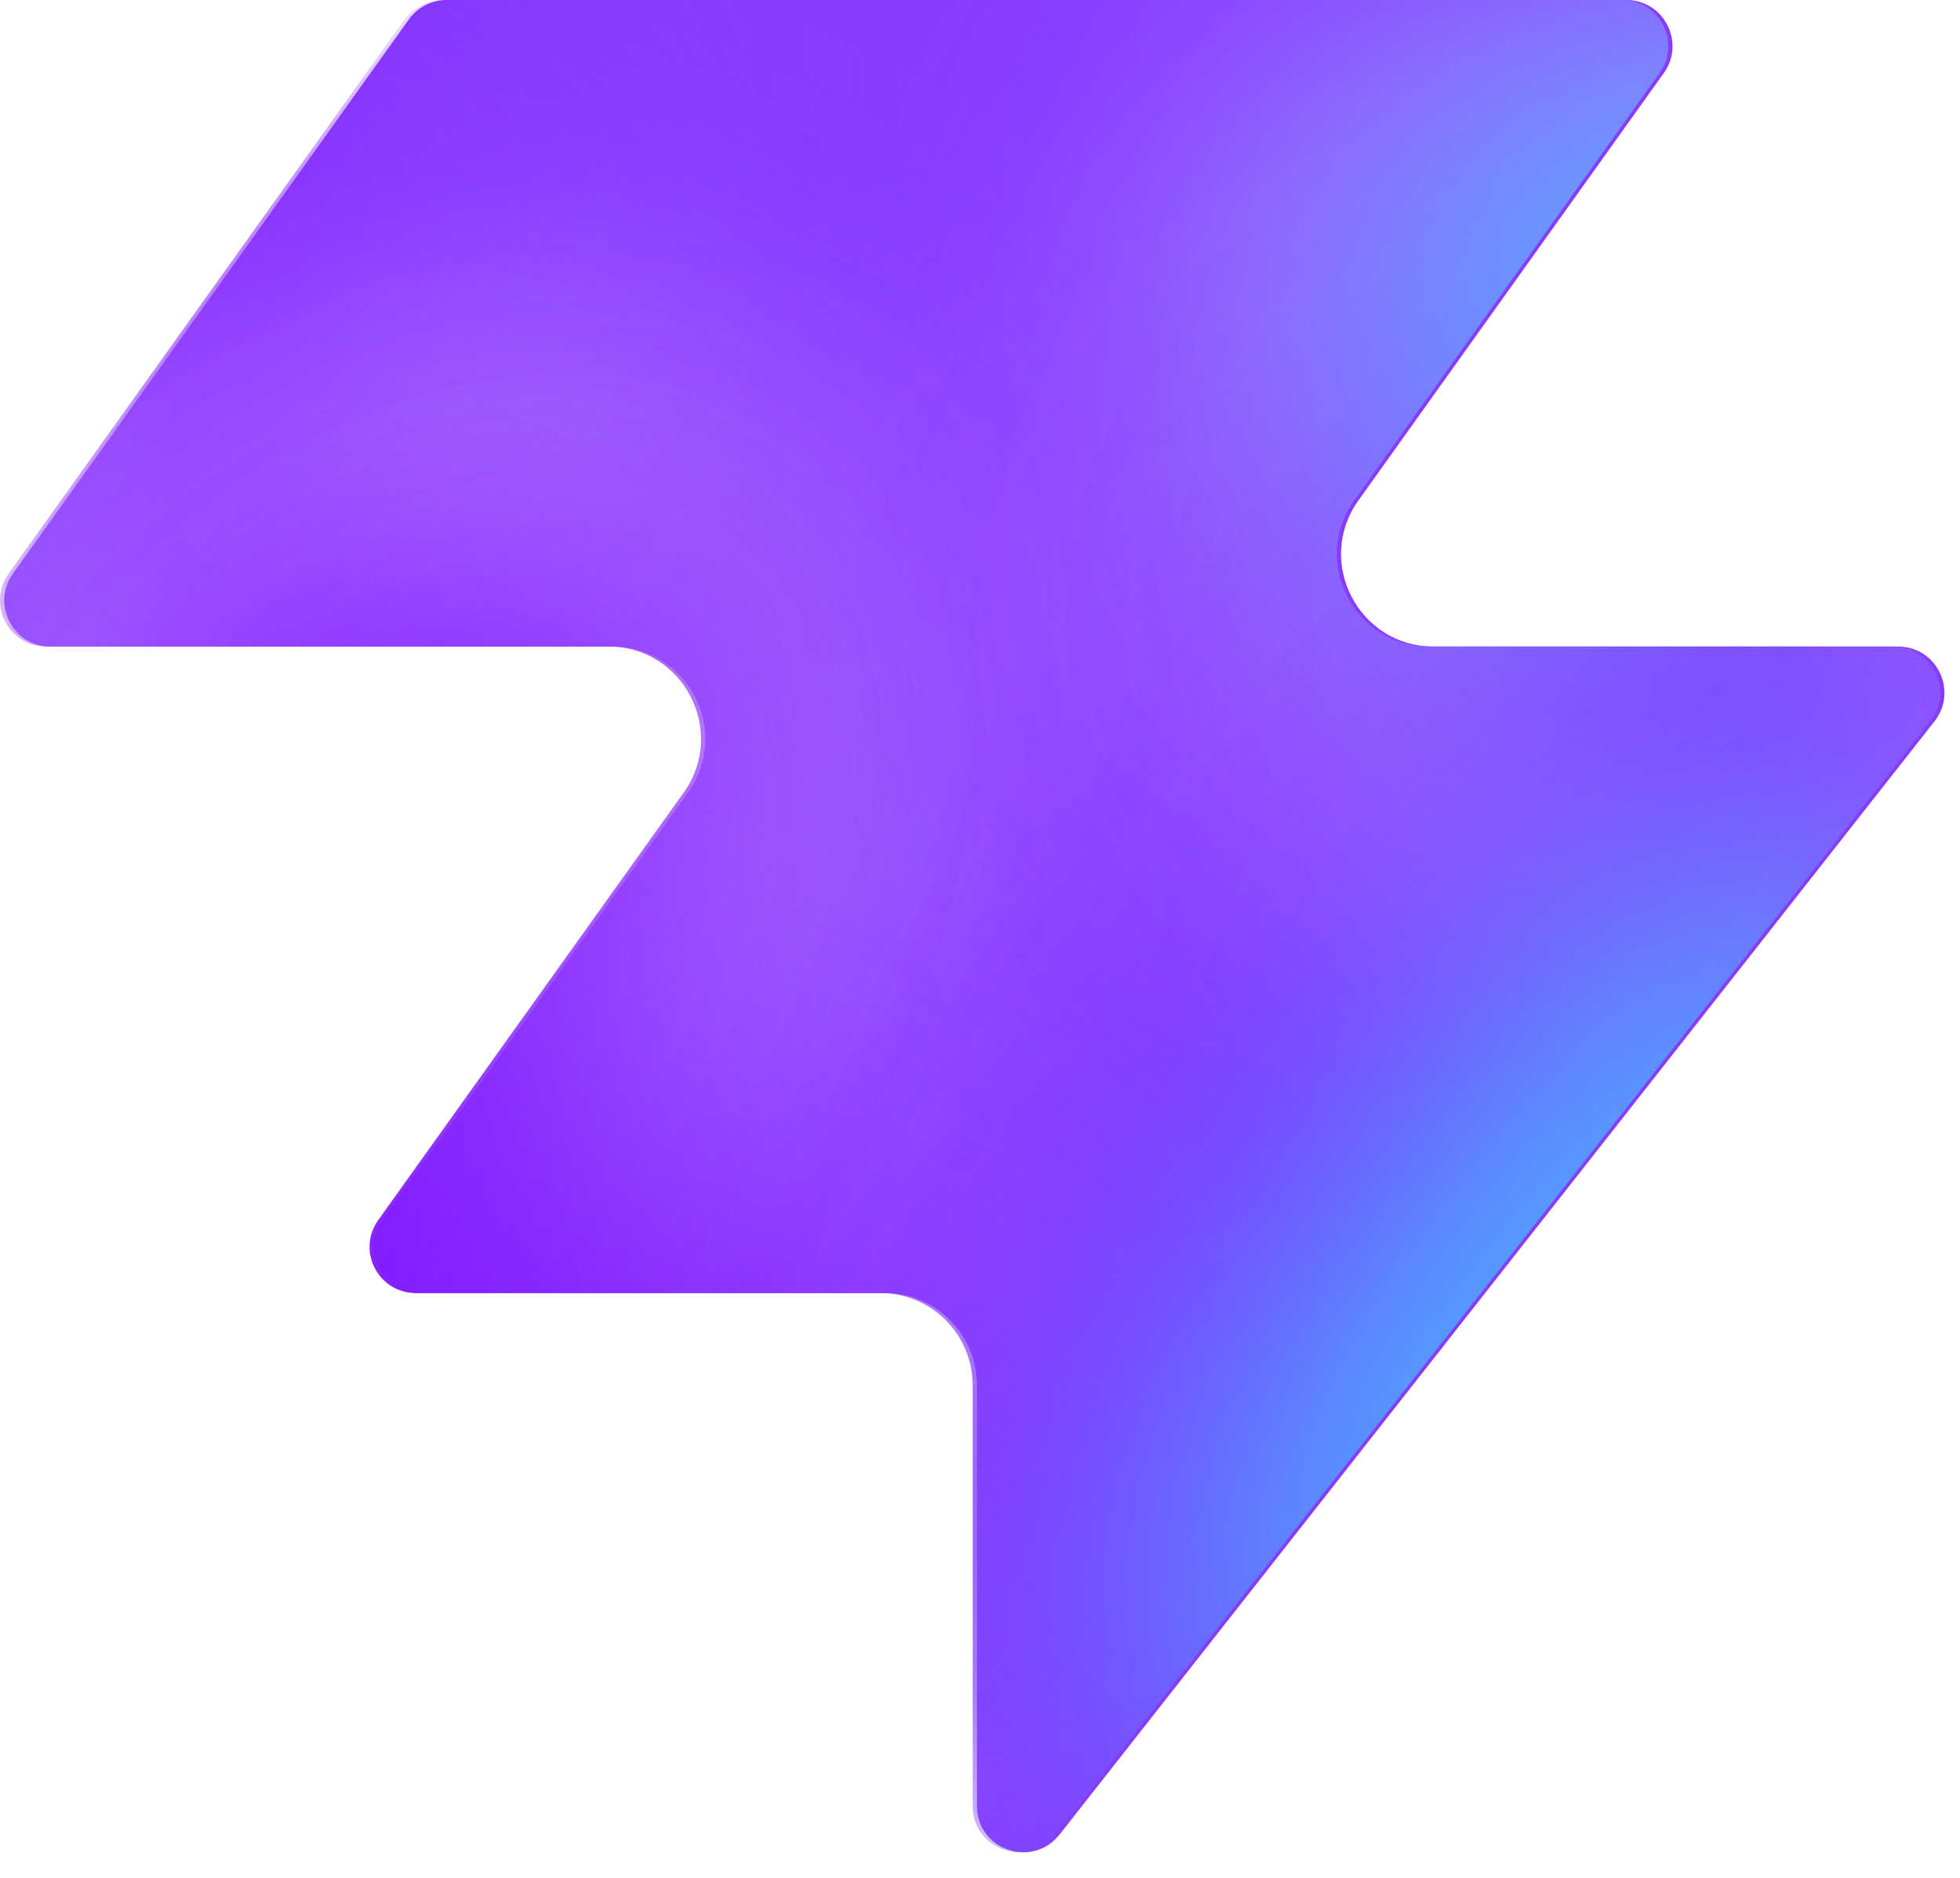
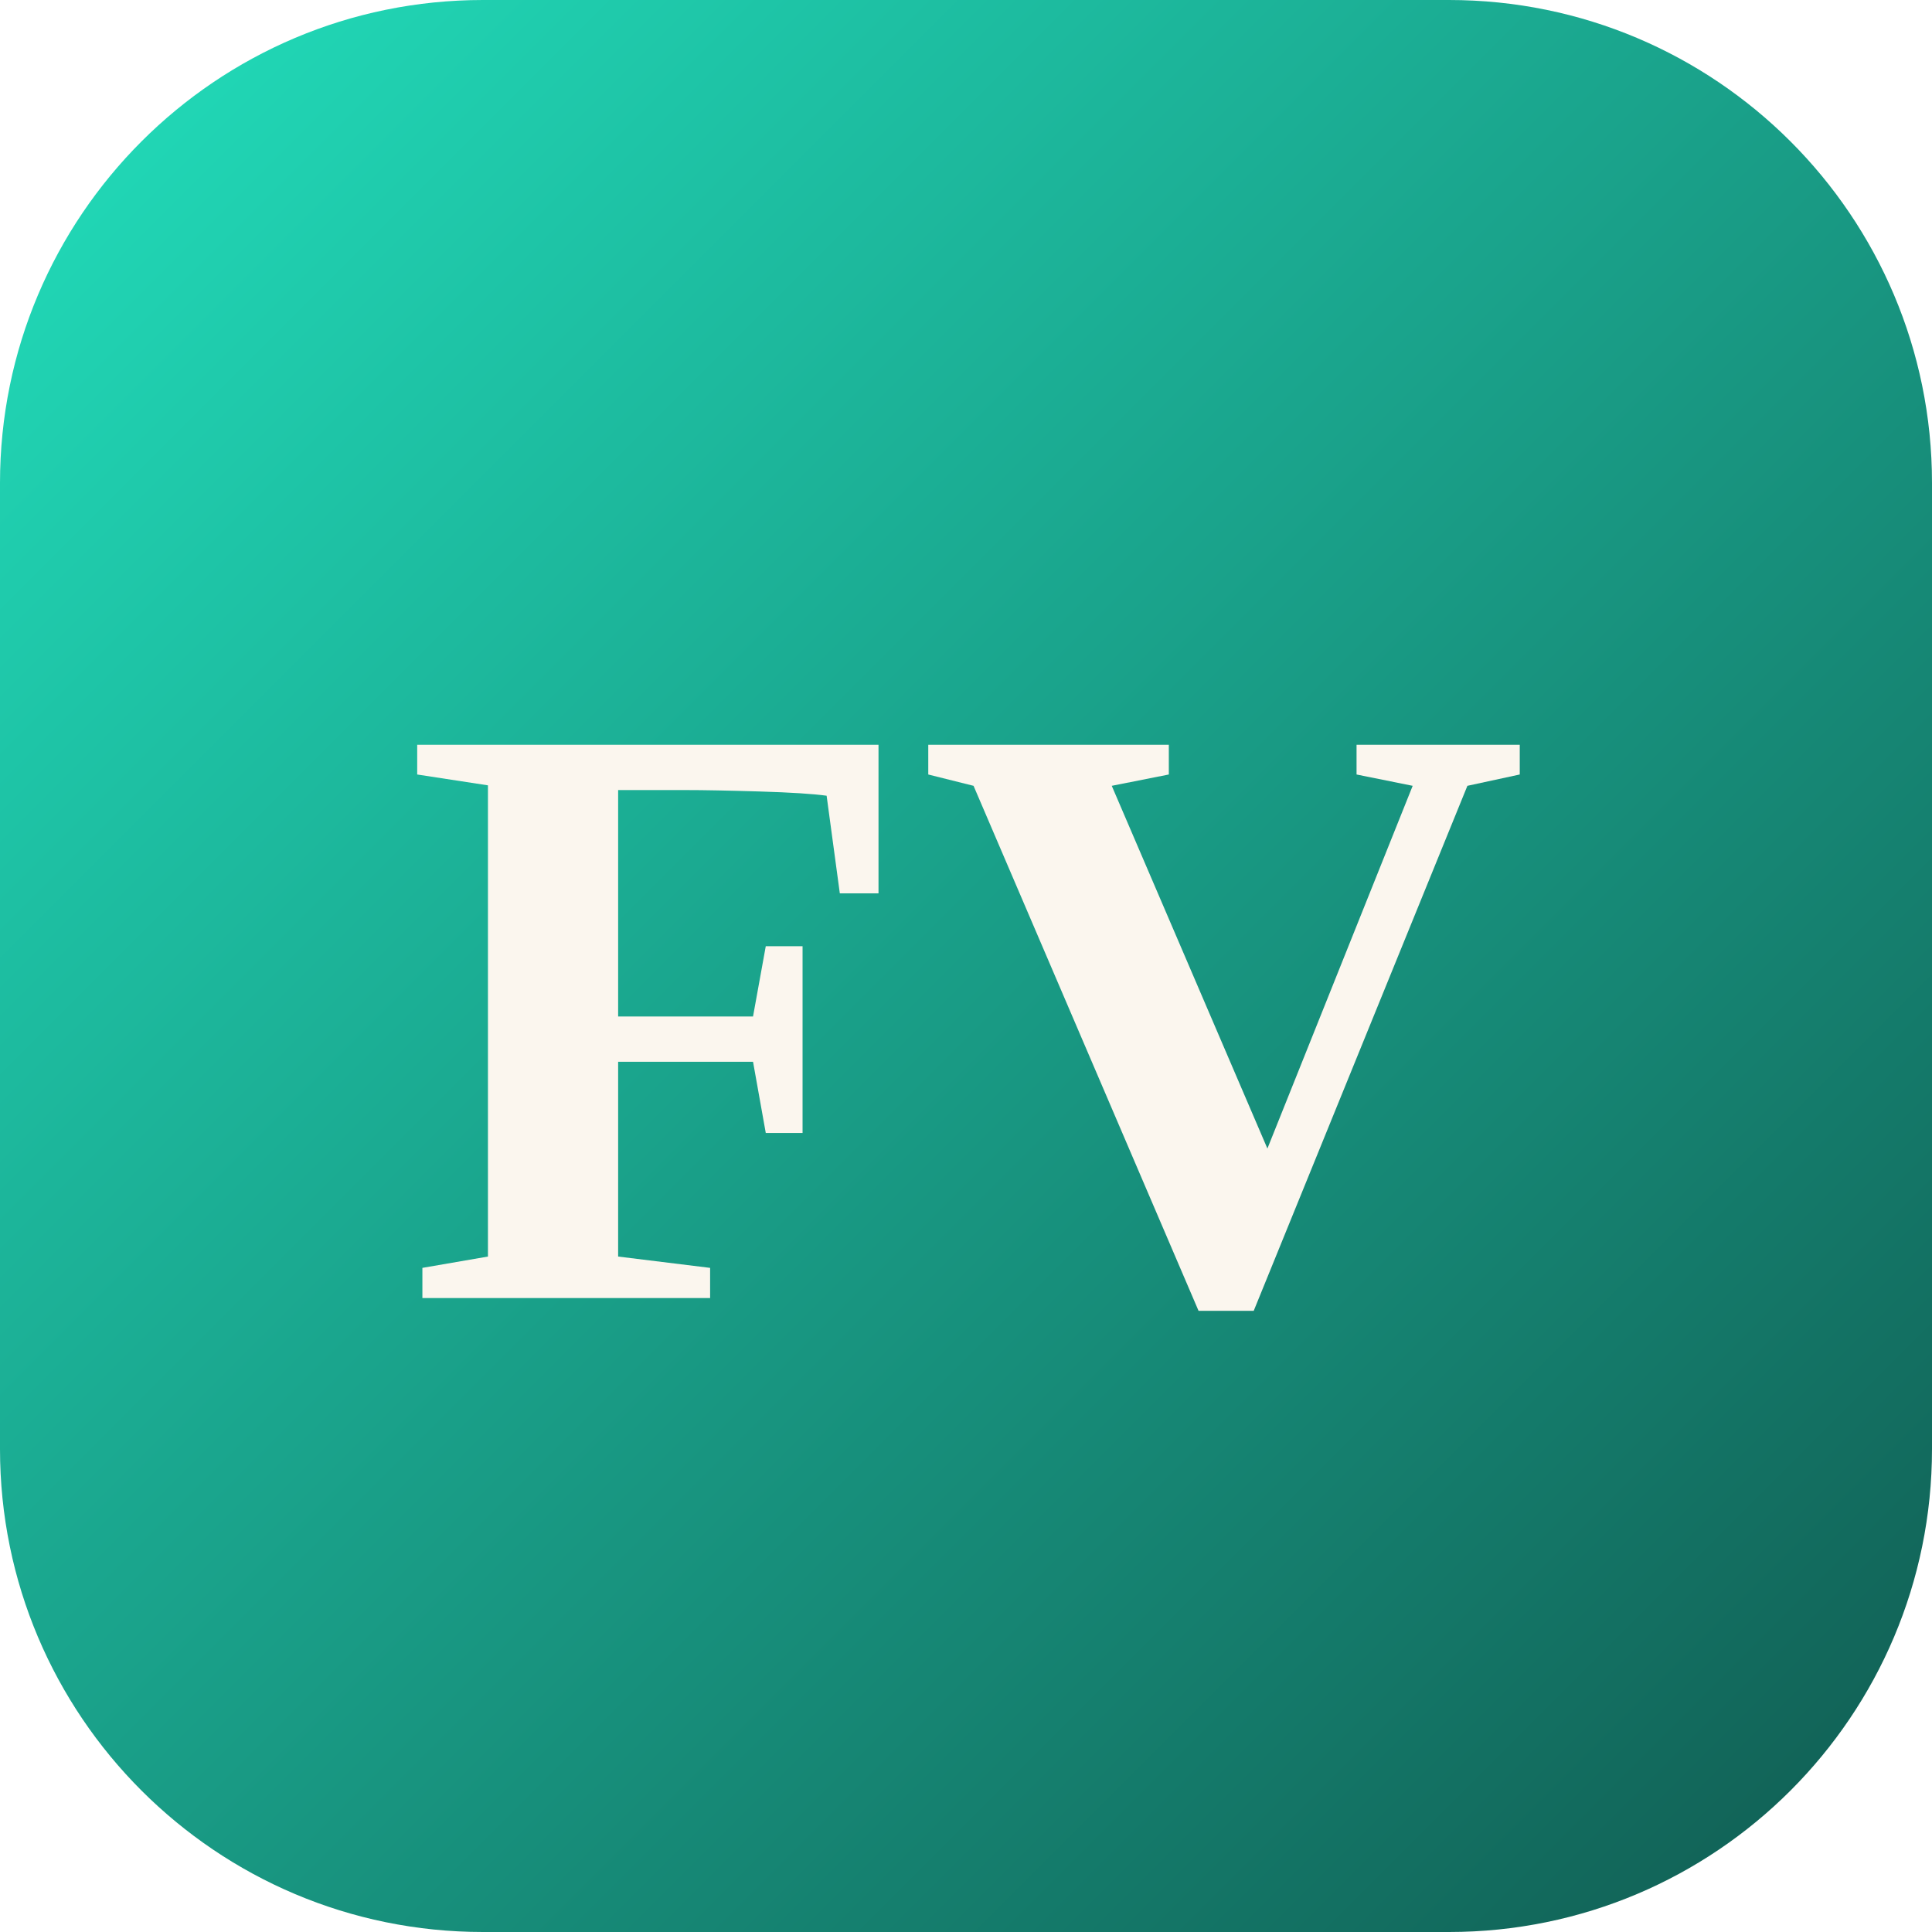
- <svg xmlns="http://www.w3.org/2000/svg" width="48" height="46" fill="none" viewBox="0 0 48 46">
-   <path fill="#863bff" d="M25.946 44.938c-.664.845-2.021.375-2.021-.698V33.937a2.26 2.26 0 0 0-2.262-2.262H10.287c-.92 0-1.456-1.04-.92-1.788l7.48-10.471c1.07-1.497 0-3.578-1.842-3.578H1.237c-.92 0-1.456-1.04-.92-1.788L10.013.474c.214-.297.556-.474.92-.474h28.894c.92 0 1.456 1.04.92 1.788l-7.48 10.471c-1.07 1.498 0 3.579 1.842 3.579h11.377c.943 0 1.473 1.088.89 1.83L25.947 44.94z" style="fill:#863bff;fill:color(display-p3 .525 .23 1);fill-opacity:1" />
-   <mask id="a" width="48" height="46" x="0" y="0" maskUnits="userSpaceOnUse" style="mask-type:alpha">
-     <path fill="#000" d="M25.842 44.938c-.664.844-2.021.375-2.021-.698V33.937a2.26 2.26 0 0 0-2.262-2.262H10.183c-.92 0-1.456-1.04-.92-1.788l7.48-10.471c1.07-1.498 0-3.579-1.842-3.579H1.133c-.92 0-1.456-1.04-.92-1.787L9.91.473c.214-.297.556-.474.92-.474h28.894c.92 0 1.456 1.04.92 1.788l-7.48 10.471c-1.07 1.498 0 3.578 1.842 3.578h11.377c.943 0 1.473 1.088.89 1.832L25.843 44.94z" style="fill:#000;fill-opacity:1" />
-   </mask>
-   <g mask="url(#a)">
-     <g filter="url(#b)">
-       <ellipse cx="5.508" cy="14.704" fill="#ede6ff" rx="5.508" ry="14.704" style="fill:#ede6ff;fill:color(display-p3 .927 .903 1);fill-opacity:1" transform="matrix(.00324 1 1 -.00324 -4.47 31.516)" />
-     </g>
-     <g filter="url(#c)">
-       <ellipse cx="10.399" cy="29.851" fill="#ede6ff" rx="10.399" ry="29.851" style="fill:#ede6ff;fill:color(display-p3 .927 .903 1);fill-opacity:1" transform="matrix(.00324 1 1 -.00324 -39.328 7.883)" />
-     </g>
-     <g filter="url(#d)">
-       <ellipse cx="5.508" cy="30.487" fill="#7e14ff" rx="5.508" ry="30.487" style="fill:#7e14ff;fill:color(display-p3 .492 .077 1);fill-opacity:1" transform="rotate(89.814 -25.913 -14.639)scale(1 -1)" />
-     </g>
-     <g filter="url(#e)">
-       <ellipse cx="5.508" cy="30.599" fill="#7e14ff" rx="5.508" ry="30.599" style="fill:#7e14ff;fill:color(display-p3 .492 .077 1);fill-opacity:1" transform="rotate(89.814 -32.644 -3.334)scale(1 -1)" />
-     </g>
-     <g filter="url(#f)">
-       <ellipse cx="5.508" cy="30.599" fill="#7e14ff" rx="5.508" ry="30.599" style="fill:#7e14ff;fill:color(display-p3 .492 .077 1);fill-opacity:1" transform="matrix(.00324 1 1 -.00324 -34.34 30.47)" />
-     </g>
-     <g filter="url(#g)">
-       <ellipse cx="14.072" cy="22.078" fill="#ede6ff" rx="14.072" ry="22.078" style="fill:#ede6ff;fill:color(display-p3 .927 .903 1);fill-opacity:1" transform="rotate(93.35 24.506 48.493)scale(-1 1)" />
-     </g>
-     <g filter="url(#h)">
-       <ellipse cx="3.47" cy="21.501" fill="#7e14ff" rx="3.47" ry="21.501" style="fill:#7e14ff;fill:color(display-p3 .492 .077 1);fill-opacity:1" transform="rotate(89.009 28.708 47.59)scale(-1 1)" />
-     </g>
-     <g filter="url(#i)">
-       <ellipse cx="3.47" cy="21.501" fill="#7e14ff" rx="3.47" ry="21.501" style="fill:#7e14ff;fill:color(display-p3 .492 .077 1);fill-opacity:1" transform="rotate(89.009 28.708 47.59)scale(-1 1)" />
-     </g>
-     <g filter="url(#j)">
-       <ellipse cx=".387" cy="8.972" fill="#7e14ff" rx="4.407" ry="29.108" style="fill:#7e14ff;fill:color(display-p3 .492 .077 1);fill-opacity:1" transform="rotate(39.51 .387 8.972)" />
-     </g>
-     <g filter="url(#k)">
-       <ellipse cx="47.523" cy="-6.092" fill="#7e14ff" rx="4.407" ry="29.108" style="fill:#7e14ff;fill:color(display-p3 .492 .077 1);fill-opacity:1" transform="rotate(37.892 47.523 -6.092)" />
-     </g>
-     <g filter="url(#l)">
-       <ellipse cx="41.412" cy="6.333" fill="#47bfff" rx="5.971" ry="9.665" style="fill:#47bfff;fill:color(display-p3 .28 .748 1);fill-opacity:1" transform="rotate(37.892 41.412 6.333)" />
-     </g>
-     <g filter="url(#m)">
-       <ellipse cx="-1.879" cy="38.332" fill="#7e14ff" rx="4.407" ry="29.108" style="fill:#7e14ff;fill:color(display-p3 .492 .077 1);fill-opacity:1" transform="rotate(37.892 -1.88 38.332)" />
-     </g>
-     <g filter="url(#n)">
-       <ellipse cx="-1.879" cy="38.332" fill="#7e14ff" rx="4.407" ry="29.108" style="fill:#7e14ff;fill:color(display-p3 .492 .077 1);fill-opacity:1" transform="rotate(37.892 -1.88 38.332)" />
-     </g>
-     <g filter="url(#o)">
-       <ellipse cx="35.651" cy="29.907" fill="#7e14ff" rx="4.407" ry="29.108" style="fill:#7e14ff;fill:color(display-p3 .492 .077 1);fill-opacity:1" transform="rotate(37.892 35.651 29.907)" />
-     </g>
-     <g filter="url(#p)">
-       <ellipse cx="38.418" cy="32.4" fill="#47bfff" rx="5.971" ry="15.297" style="fill:#47bfff;fill:color(display-p3 .28 .748 1);fill-opacity:1" transform="rotate(37.892 38.418 32.4)" />
-     </g>
-   </g>
+ <svg xmlns="http://www.w3.org/2000/svg" width="64" height="64" viewBox="0 0 64 64">
  <defs>
-     <filter id="b" width="60.045" height="41.654" x="-19.77" y="16.149" color-interpolation-filters="sRGB" filterUnits="userSpaceOnUse">
-       <feFlood flood-opacity="0" result="BackgroundImageFix" />
-       <feBlend in="SourceGraphic" in2="BackgroundImageFix" result="shape" />
-       <feGaussianBlur result="effect1_foregroundBlur_2002_17158" stdDeviation="7.659" />
-     </filter>
-     <filter id="c" width="90.34" height="51.437" x="-54.613" y="-7.533" color-interpolation-filters="sRGB" filterUnits="userSpaceOnUse">
-       <feFlood flood-opacity="0" result="BackgroundImageFix" />
-       <feBlend in="SourceGraphic" in2="BackgroundImageFix" result="shape" />
-       <feGaussianBlur result="effect1_foregroundBlur_2002_17158" stdDeviation="7.659" />
-     </filter>
-     <filter id="d" width="79.355" height="29.4" x="-49.64" y="2.03" color-interpolation-filters="sRGB" filterUnits="userSpaceOnUse">
-       <feFlood flood-opacity="0" result="BackgroundImageFix" />
-       <feBlend in="SourceGraphic" in2="BackgroundImageFix" result="shape" />
-       <feGaussianBlur result="effect1_foregroundBlur_2002_17158" stdDeviation="4.596" />
-     </filter>
-     <filter id="e" width="79.579" height="29.4" x="-45.045" y="20.029" color-interpolation-filters="sRGB" filterUnits="userSpaceOnUse">
-       <feFlood flood-opacity="0" result="BackgroundImageFix" />
-       <feBlend in="SourceGraphic" in2="BackgroundImageFix" result="shape" />
-       <feGaussianBlur result="effect1_foregroundBlur_2002_17158" stdDeviation="4.596" />
-     </filter>
-     <filter id="f" width="79.579" height="29.4" x="-43.513" y="21.178" color-interpolation-filters="sRGB" filterUnits="userSpaceOnUse">
-       <feFlood flood-opacity="0" result="BackgroundImageFix" />
-       <feBlend in="SourceGraphic" in2="BackgroundImageFix" result="shape" />
-       <feGaussianBlur result="effect1_foregroundBlur_2002_17158" stdDeviation="4.596" />
-     </filter>
-     <filter id="g" width="74.749" height="58.852" x="15.756" y="-17.901" color-interpolation-filters="sRGB" filterUnits="userSpaceOnUse">
-       <feFlood flood-opacity="0" result="BackgroundImageFix" />
-       <feBlend in="SourceGraphic" in2="BackgroundImageFix" result="shape" />
-       <feGaussianBlur result="effect1_foregroundBlur_2002_17158" stdDeviation="7.659" />
-     </filter>
-     <filter id="h" width="61.377" height="25.362" x="23.548" y="2.284" color-interpolation-filters="sRGB" filterUnits="userSpaceOnUse">
-       <feFlood flood-opacity="0" result="BackgroundImageFix" />
-       <feBlend in="SourceGraphic" in2="BackgroundImageFix" result="shape" />
-       <feGaussianBlur result="effect1_foregroundBlur_2002_17158" stdDeviation="4.596" />
-     </filter>
-     <filter id="i" width="61.377" height="25.362" x="23.548" y="2.284" color-interpolation-filters="sRGB" filterUnits="userSpaceOnUse">
-       <feFlood flood-opacity="0" result="BackgroundImageFix" />
-       <feBlend in="SourceGraphic" in2="BackgroundImageFix" result="shape" />
-       <feGaussianBlur result="effect1_foregroundBlur_2002_17158" stdDeviation="4.596" />
-     </filter>
-     <filter id="j" width="56.045" height="63.649" x="-27.636" y="-22.853" color-interpolation-filters="sRGB" filterUnits="userSpaceOnUse">
-       <feFlood flood-opacity="0" result="BackgroundImageFix" />
-       <feBlend in="SourceGraphic" in2="BackgroundImageFix" result="shape" />
-       <feGaussianBlur result="effect1_foregroundBlur_2002_17158" stdDeviation="4.596" />
-     </filter>
-     <filter id="k" width="54.814" height="64.646" x="20.116" y="-38.415" color-interpolation-filters="sRGB" filterUnits="userSpaceOnUse">
-       <feFlood flood-opacity="0" result="BackgroundImageFix" />
-       <feBlend in="SourceGraphic" in2="BackgroundImageFix" result="shape" />
-       <feGaussianBlur result="effect1_foregroundBlur_2002_17158" stdDeviation="4.596" />
-     </filter>
-     <filter id="l" width="33.541" height="35.313" x="24.641" y="-11.323" color-interpolation-filters="sRGB" filterUnits="userSpaceOnUse">
-       <feFlood flood-opacity="0" result="BackgroundImageFix" />
-       <feBlend in="SourceGraphic" in2="BackgroundImageFix" result="shape" />
-       <feGaussianBlur result="effect1_foregroundBlur_2002_17158" stdDeviation="4.596" />
-     </filter>
-     <filter id="m" width="54.814" height="64.646" x="-29.286" y="6.009" color-interpolation-filters="sRGB" filterUnits="userSpaceOnUse">
-       <feFlood flood-opacity="0" result="BackgroundImageFix" />
-       <feBlend in="SourceGraphic" in2="BackgroundImageFix" result="shape" />
-       <feGaussianBlur result="effect1_foregroundBlur_2002_17158" stdDeviation="4.596" />
-     </filter>
-     <filter id="n" width="54.814" height="64.646" x="-29.286" y="6.009" color-interpolation-filters="sRGB" filterUnits="userSpaceOnUse">
-       <feFlood flood-opacity="0" result="BackgroundImageFix" />
-       <feBlend in="SourceGraphic" in2="BackgroundImageFix" result="shape" />
-       <feGaussianBlur result="effect1_foregroundBlur_2002_17158" stdDeviation="4.596" />
-     </filter>
-     <filter id="o" width="54.814" height="64.646" x="8.244" y="-2.416" color-interpolation-filters="sRGB" filterUnits="userSpaceOnUse">
-       <feFlood flood-opacity="0" result="BackgroundImageFix" />
-       <feBlend in="SourceGraphic" in2="BackgroundImageFix" result="shape" />
-       <feGaussianBlur result="effect1_foregroundBlur_2002_17158" stdDeviation="4.596" />
-     </filter>
-     <filter id="p" width="39.409" height="43.623" x="18.713" y="10.588" color-interpolation-filters="sRGB" filterUnits="userSpaceOnUse">
-       <feFlood flood-opacity="0" result="BackgroundImageFix" />
-       <feBlend in="SourceGraphic" in2="BackgroundImageFix" result="shape" />
-       <feGaussianBlur result="effect1_foregroundBlur_2002_17158" stdDeviation="4.596" />
-     </filter>
+     <linearGradient id="g" x1="0" y1="0" x2="1" y2="1">
+       <stop offset="0%" stop-color="#22e0bd" />
+       <stop offset="100%" stop-color="#105a50" />
+     </linearGradient>
  </defs>
+   <rect width="64" height="64" rx="16" fill="url(#g)" />
+   <text x="32" y="43" text-anchor="middle" font-family="Georgia, 'Times New Roman', serif" font-size="28" font-weight="600" fill="#fbf6ee">FV</text>
</svg>
